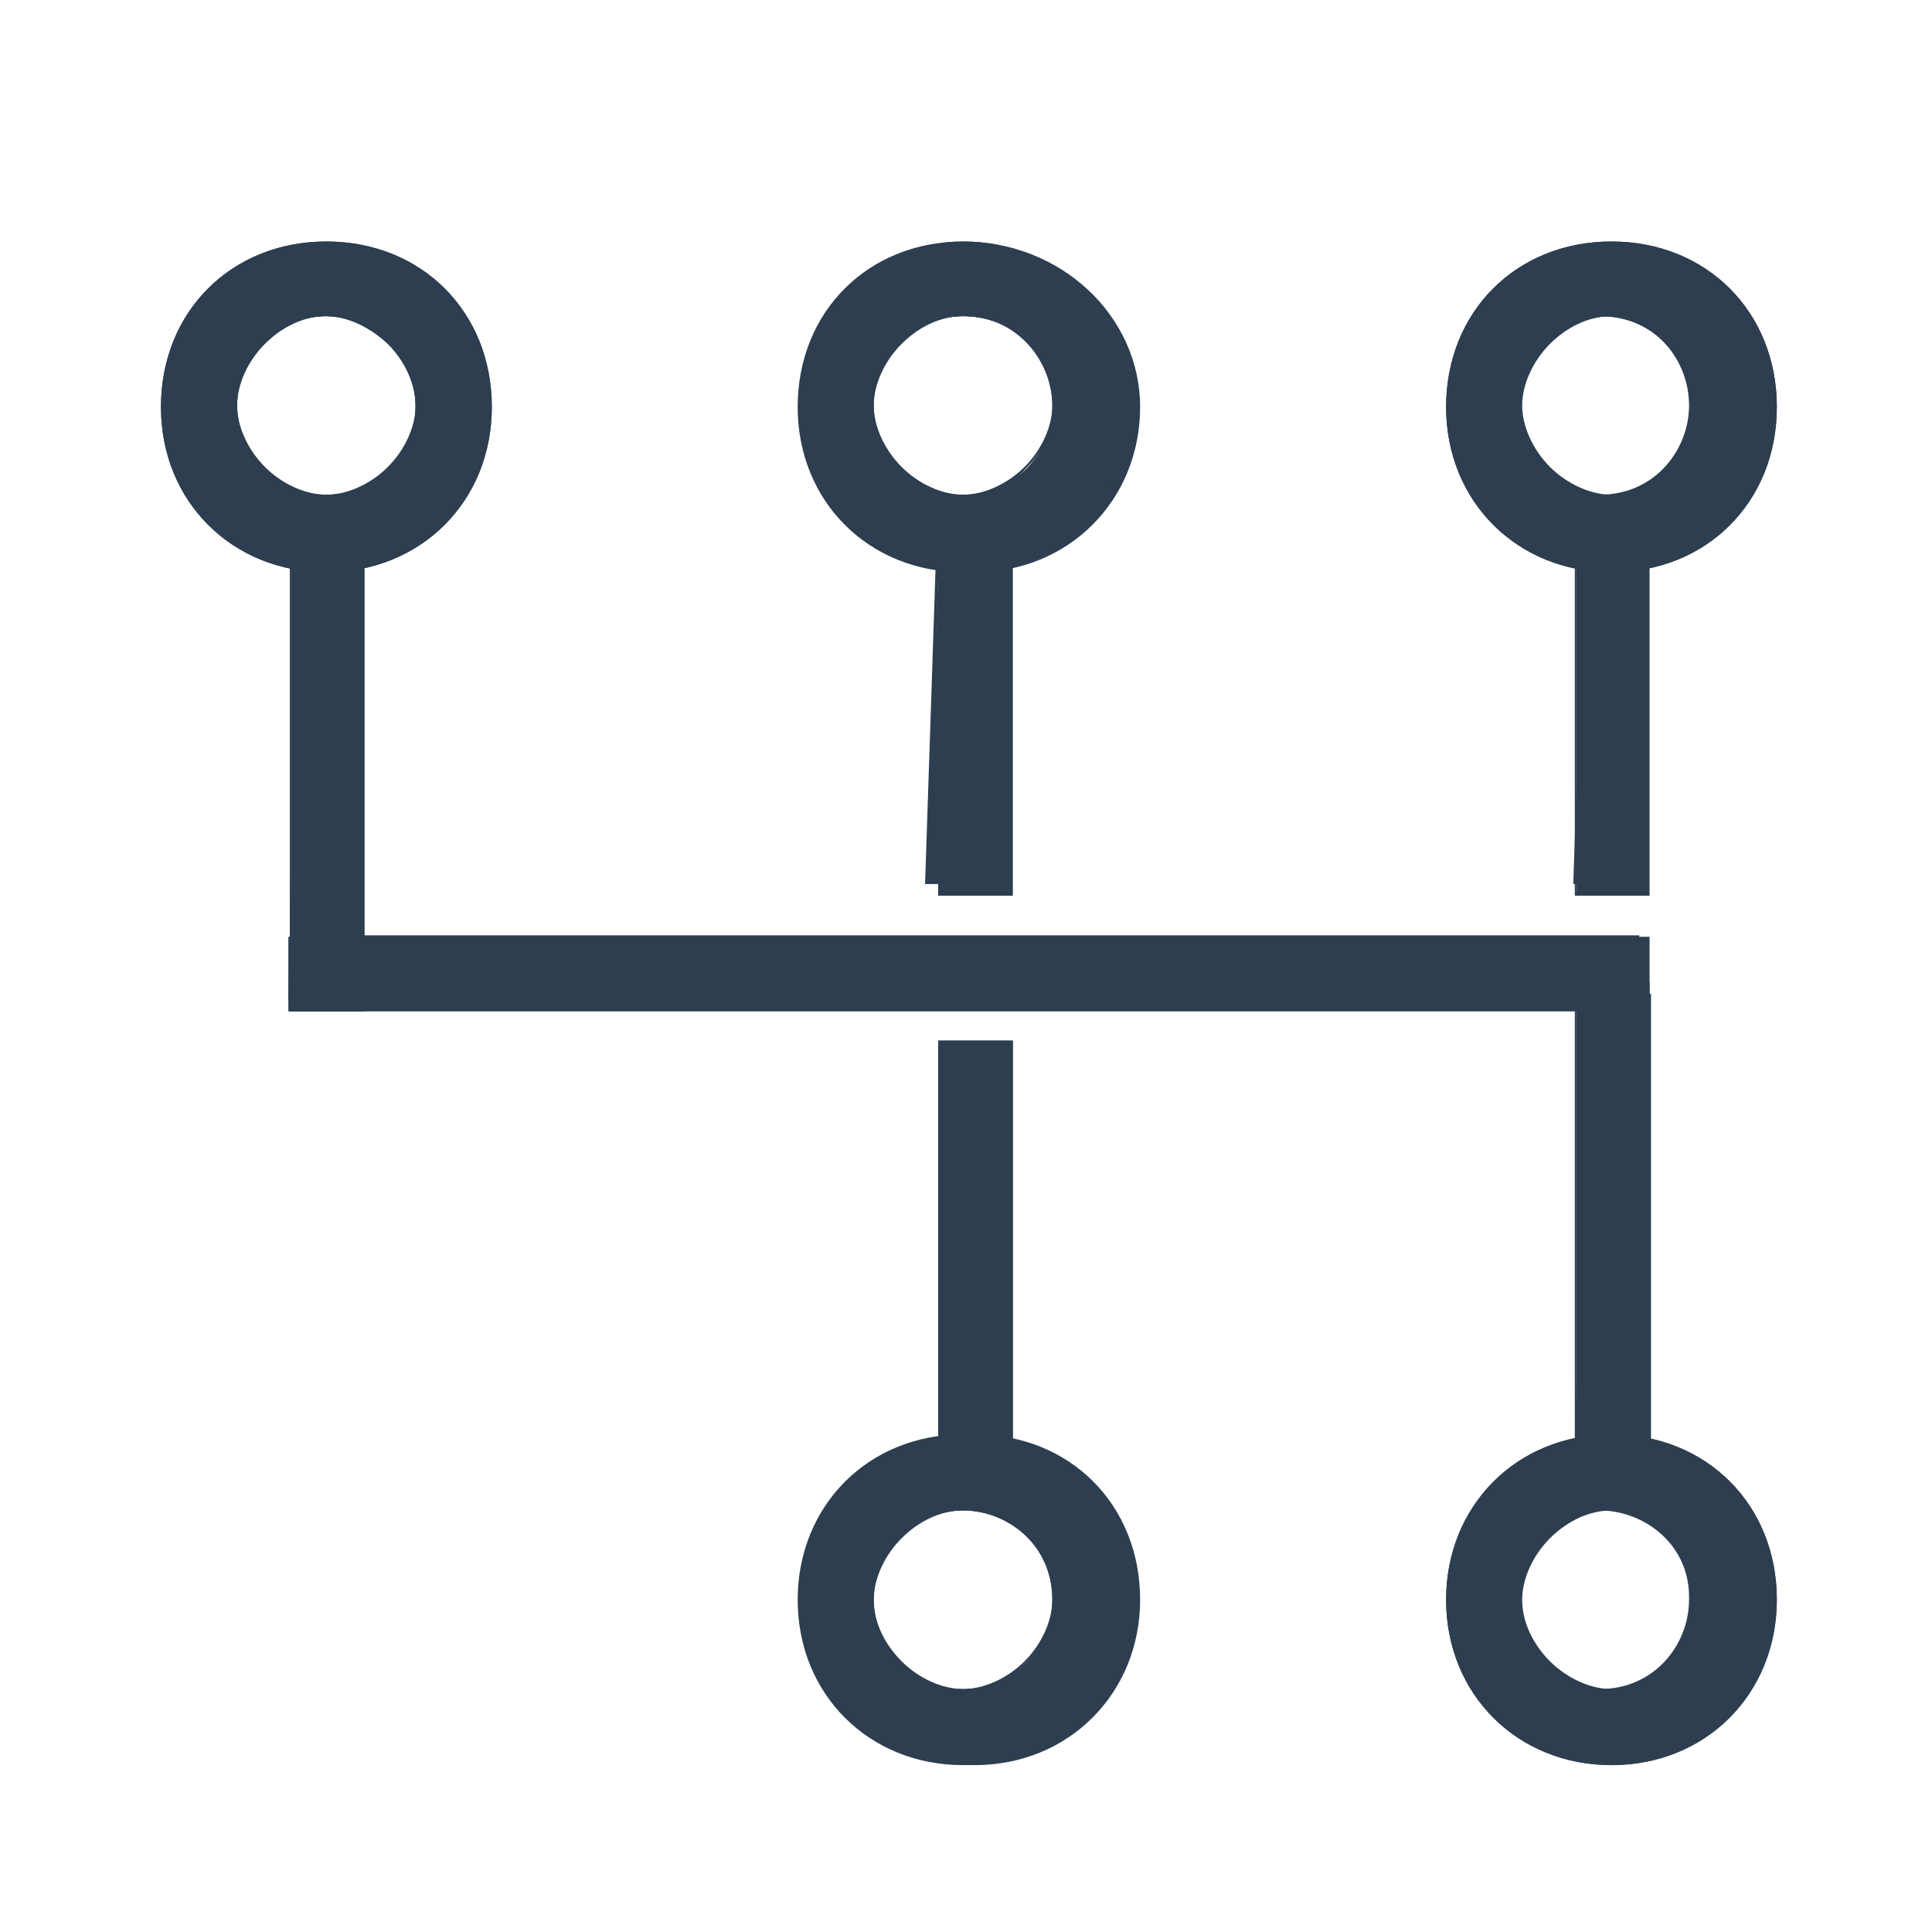
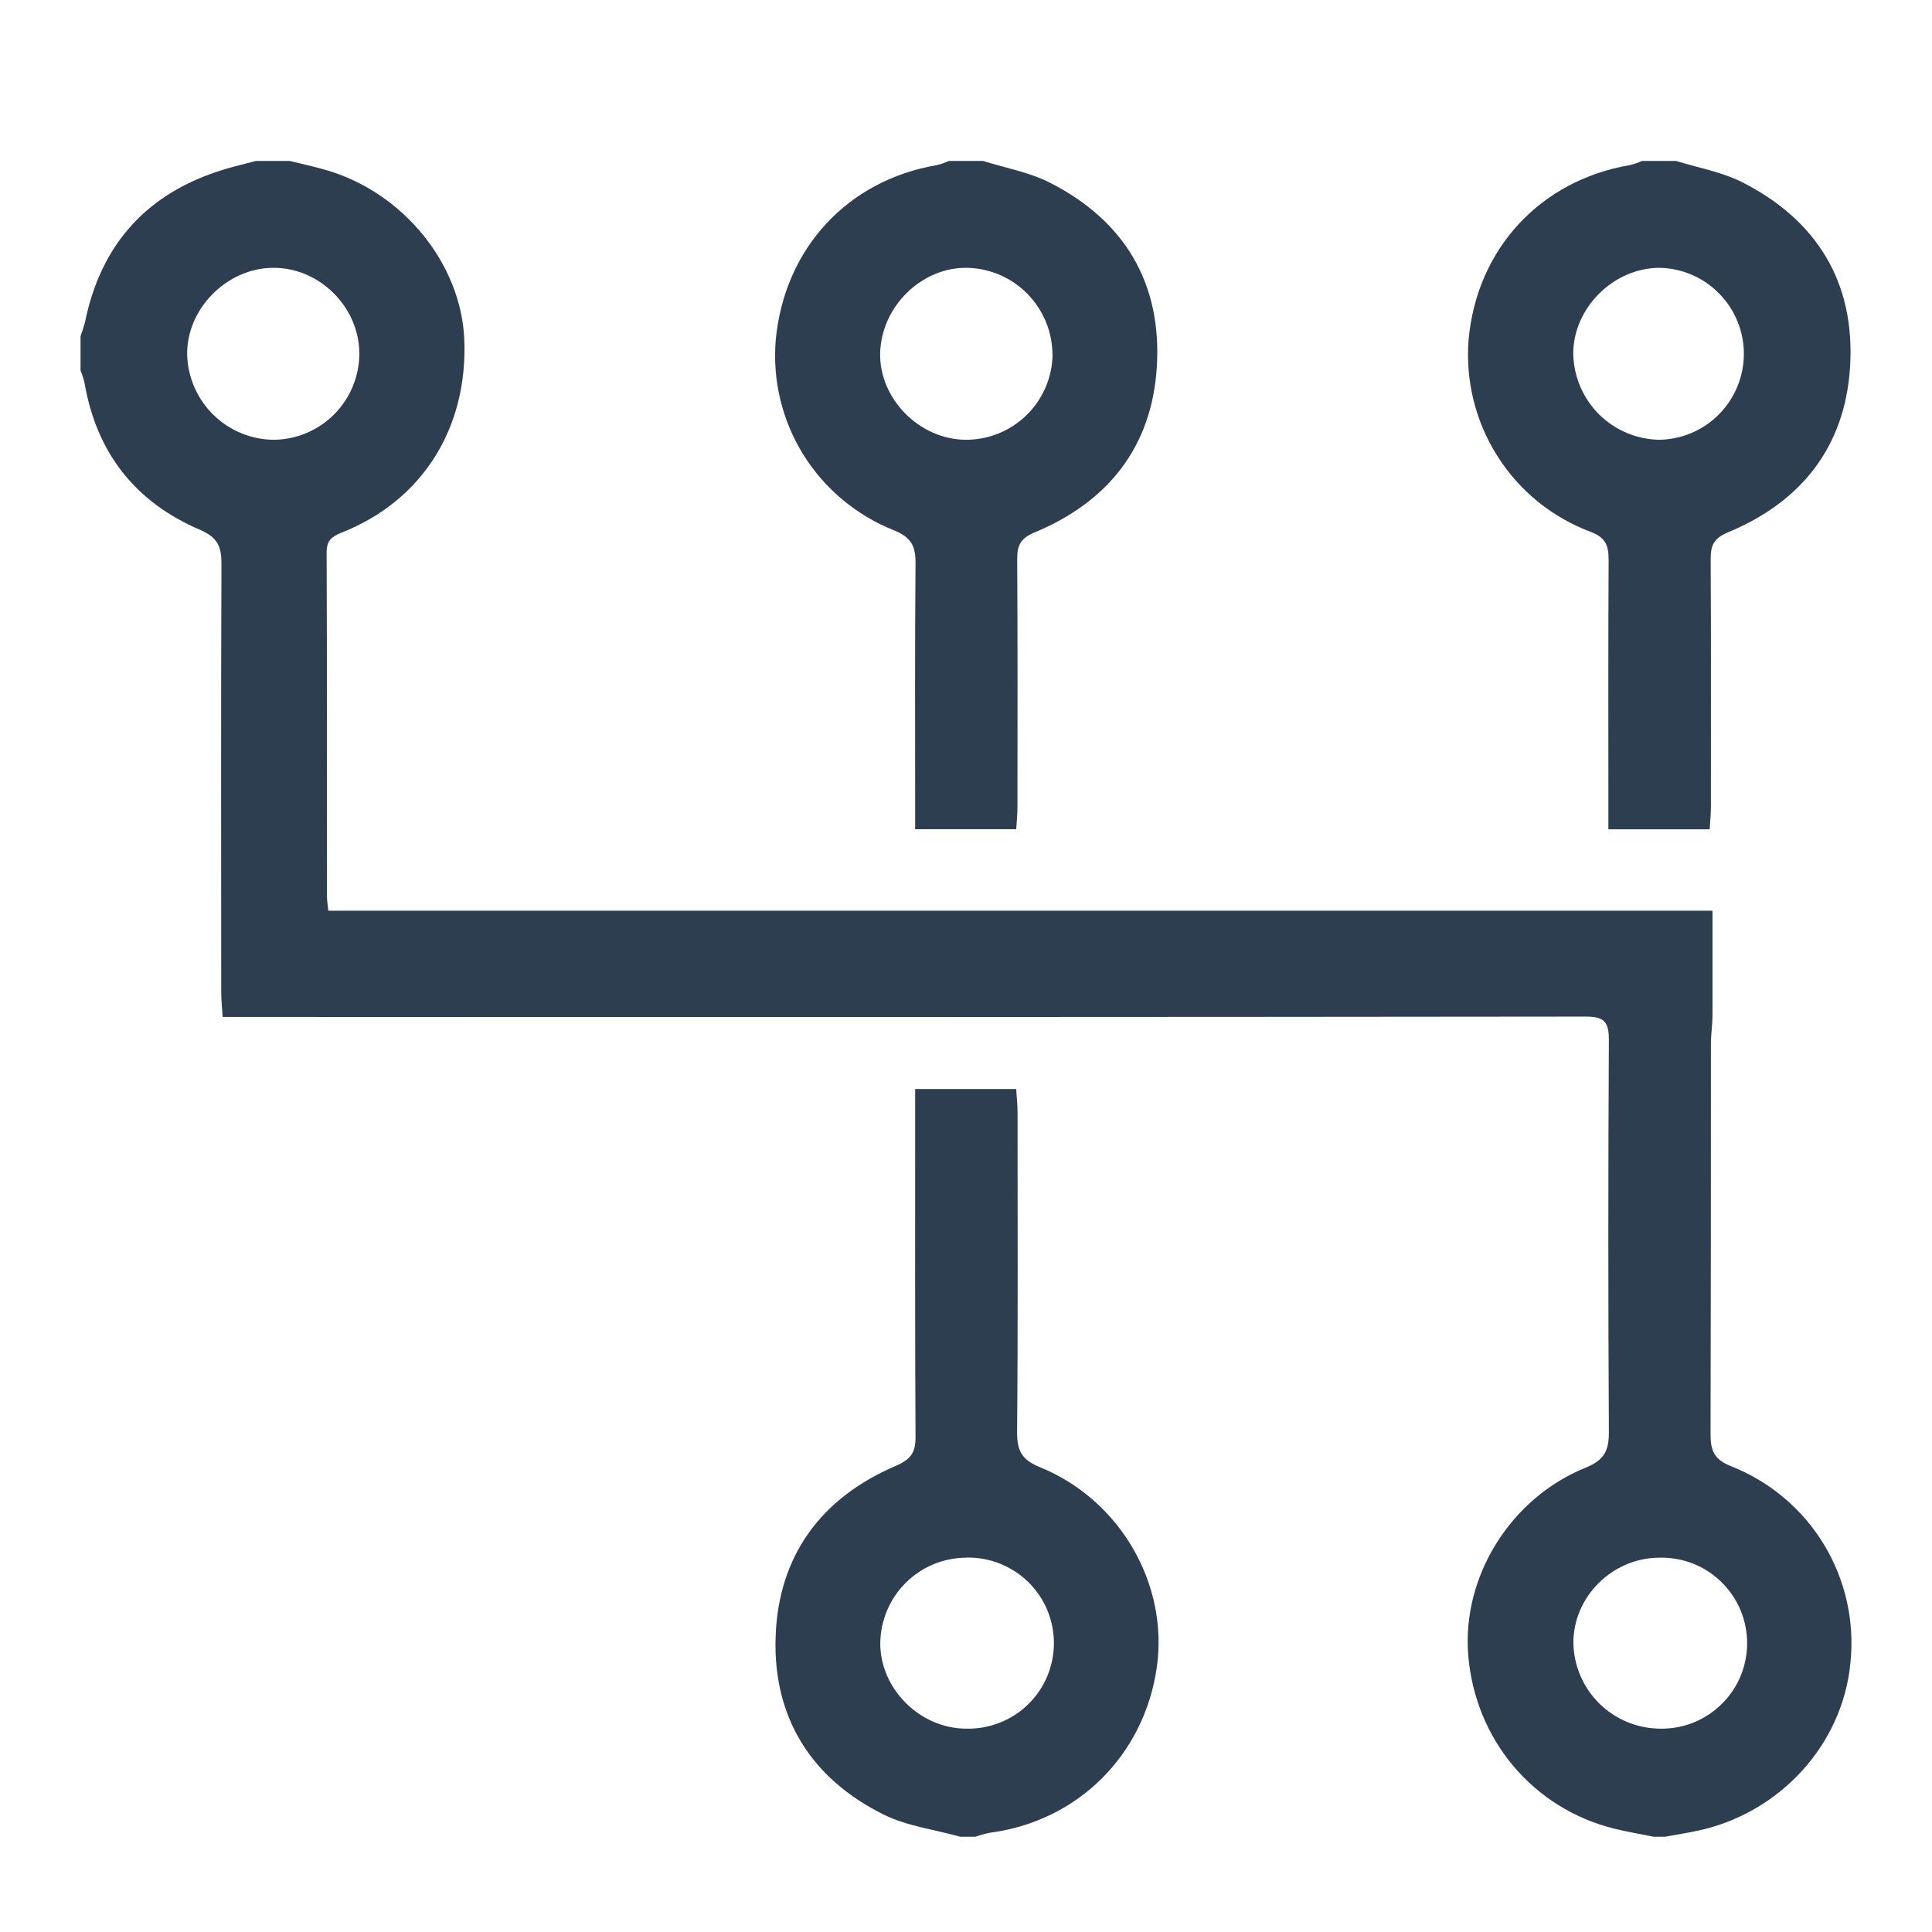
<svg xmlns="http://www.w3.org/2000/svg" width="16" height="16" viewBox="0 0 16 16" fill="none">
-   <path d="M1.345 3.37C1.345 4.145 1.927 4.727 2.703 4.727C3.479 4.727 4.061 4.145 4.061 3.37C4.061 2.594 3.479 2.012 2.703 2.012C1.927 2.012 1.345 2.594 1.345 3.37ZM1.939 3.37C1.939 2.897 2.315 2.618 2.691 2.618C3.164 2.618 3.442 2.994 3.442 3.37C3.442 3.842 3.067 4.121 2.691 4.121C2.315 4.121 1.939 3.842 1.939 3.37Z" fill="#2D3E50" />
-   <path d="M2.703 4.739C1.927 4.739 1.333 4.158 1.333 3.37C1.333 2.582 1.915 2 2.703 2C3.491 2 4.073 2.582 4.073 3.37C4.073 4.158 3.479 4.739 2.703 4.739ZM2.703 2.024C1.939 2.024 1.358 2.606 1.358 3.37C1.358 4.133 1.939 4.715 2.703 4.715C3.467 4.715 4.048 4.133 4.048 3.37C4.048 2.606 3.467 2.024 2.703 2.024ZM2.703 4.133C2.327 4.133 1.939 3.842 1.939 3.37C1.939 2.897 2.327 2.606 2.703 2.606C3.188 2.606 3.467 2.994 3.467 3.37C3.467 3.842 3.079 4.133 2.703 4.133ZM2.703 2.618C2.339 2.618 1.964 2.897 1.964 3.358C1.964 3.818 2.339 4.097 2.703 4.097C3.067 4.097 3.442 3.818 3.442 3.358C3.442 3.006 3.164 2.618 2.703 2.618Z" fill="#2D3E50" />
-   <path d="M1.345 3.37C1.345 4.145 1.927 4.727 2.703 4.727C3.479 4.727 4.061 4.145 4.061 3.37C4.061 2.594 3.479 2.012 2.703 2.012C1.927 2.012 1.345 2.594 1.345 3.37ZM1.467 3.37C1.467 2.703 2.036 2.133 2.703 2.133C3.37 2.133 3.939 2.703 3.939 3.37C3.939 4.036 3.37 4.606 2.703 4.606C2.036 4.606 1.467 4.036 1.467 3.37ZM1.83 3.37C1.83 3.855 2.218 4.242 2.703 4.242C3.188 4.242 3.576 3.855 3.576 3.37C3.576 2.885 3.188 2.497 2.703 2.497C2.218 2.497 1.83 2.885 1.83 3.37ZM1.939 3.37C1.939 3.176 2.036 2.994 2.17 2.848C2.303 2.703 2.497 2.618 2.691 2.618C2.885 2.618 3.067 2.715 3.212 2.848C3.358 2.994 3.442 3.176 3.442 3.37C3.442 3.564 3.345 3.745 3.212 3.891C3.067 4.036 2.885 4.121 2.691 4.121C2.497 4.121 2.327 4.024 2.182 3.891C2.036 3.758 1.939 3.552 1.939 3.37Z" fill="#2D3E50" />
-   <path d="M2.703 4.739C1.927 4.739 1.333 4.158 1.333 3.37C1.333 2.582 1.915 2 2.703 2C3.491 2 4.073 2.582 4.073 3.37C4.073 4.158 3.479 4.739 2.703 4.739ZM2.703 2.024C1.939 2.024 1.358 2.606 1.358 3.37C1.358 4.133 1.939 4.715 2.703 4.715C3.467 4.715 4.048 4.133 4.048 3.37C4.048 2.606 3.467 2.024 2.703 2.024ZM2.703 4.618C2.024 4.618 1.455 4.048 1.455 3.37C1.455 2.691 2.024 2.121 2.703 2.121C3.382 2.121 3.952 2.691 3.952 3.37C3.952 4.048 3.382 4.618 2.703 4.618ZM2.703 2.145C2.036 2.145 1.479 2.703 1.479 3.37C1.479 4.036 2.036 4.594 2.703 4.594C3.37 4.594 3.927 4.036 3.927 3.37C3.927 2.703 3.358 2.145 2.703 2.145ZM2.703 4.255C2.218 4.255 1.818 3.855 1.818 3.37C1.818 2.885 2.218 2.485 2.703 2.485C3.188 2.485 3.588 2.885 3.588 3.37C3.588 3.855 3.188 4.255 2.703 4.255ZM2.703 2.509C2.23 2.509 1.842 2.897 1.842 3.37C1.842 3.842 2.23 4.23 2.703 4.23C3.176 4.23 3.564 3.842 3.564 3.37C3.564 2.897 3.176 2.509 2.703 2.509ZM2.703 4.133C2.521 4.133 2.327 4.048 2.17 3.891C2.012 3.733 1.927 3.552 1.927 3.358C1.927 3.164 2.012 2.982 2.17 2.824C2.327 2.667 2.509 2.582 2.703 2.582C2.897 2.582 3.079 2.667 3.236 2.824C3.394 2.982 3.479 3.164 3.479 3.358C3.479 3.552 3.394 3.733 3.236 3.891C3.079 4.048 2.885 4.133 2.703 4.133ZM2.703 2.618C2.521 2.618 2.339 2.703 2.194 2.848C2.048 2.994 1.964 3.188 1.964 3.358C1.964 3.527 2.048 3.721 2.194 3.867C2.339 4.012 2.533 4.097 2.703 4.097C2.873 4.097 3.067 4.012 3.212 3.867C3.358 3.721 3.442 3.527 3.442 3.358C3.442 3.188 3.358 2.994 3.212 2.848C3.067 2.703 2.873 2.618 2.703 2.618Z" fill="#2D3E50" />
-   <path d="M6.715 13.248C6.715 14.024 7.297 14.606 8.073 14.606C8.848 14.606 9.43 14.024 9.43 13.248C9.43 12.473 8.848 11.891 8.073 11.891C7.297 11.891 6.715 12.473 6.715 13.248ZM7.224 13.248C7.224 12.776 7.6 12.497 7.976 12.497C8.448 12.497 8.727 12.873 8.727 13.248C8.727 13.721 8.352 14 7.976 14C7.6 14 7.224 13.721 7.224 13.248Z" fill="#2D3E50" />
-   <path d="M8.073 14.618C7.297 14.618 6.703 14.036 6.703 13.248C6.703 12.473 7.285 11.879 8.073 11.879C8.861 11.879 9.442 12.461 9.442 13.248C9.442 14.024 8.849 14.618 8.073 14.618ZM8.073 11.903C7.309 11.903 6.727 12.485 6.727 13.248C6.727 14.012 7.309 14.594 8.073 14.594C8.836 14.594 9.418 14.012 9.418 13.248C9.418 12.485 8.836 11.903 8.073 11.903ZM7.976 14.012C7.782 14.012 7.588 13.939 7.442 13.806C7.333 13.709 7.2 13.527 7.2 13.248C7.2 12.97 7.333 12.788 7.442 12.691C7.588 12.558 7.782 12.485 7.976 12.485C8.255 12.485 8.436 12.618 8.533 12.727C8.667 12.873 8.739 13.067 8.739 13.261C8.739 13.539 8.606 13.721 8.497 13.818C8.364 13.939 8.17 14.012 7.976 14.012ZM7.976 12.509C7.612 12.509 7.236 12.788 7.236 13.248C7.236 13.612 7.515 13.988 7.976 13.988C8.436 13.988 8.715 13.612 8.715 13.248C8.715 12.788 8.339 12.509 7.976 12.509Z" fill="#2D3E50" />
-   <path d="M6.618 13.248C6.618 14.024 7.2 14.606 7.976 14.606C8.752 14.606 9.43 14.024 9.333 13.248C9.333 12.473 8.752 11.891 7.976 11.891C7.2 11.891 6.618 12.473 6.618 13.248ZM6.739 13.248C6.739 12.582 7.309 12.012 7.976 12.012C8.739 12.012 9.212 12.582 9.212 13.248C9.212 13.915 8.642 14.485 7.976 14.485C7.309 14.485 6.739 13.915 6.739 13.248ZM7.103 13.248C7.103 13.733 7.491 14.121 7.976 14.121C8.461 14.121 8.848 13.733 8.848 13.248C8.848 12.764 8.461 12.376 7.976 12.376C7.491 12.376 7.103 12.764 7.103 13.248ZM7.224 13.248C7.224 13.067 7.321 12.873 7.455 12.727C7.6 12.582 7.782 12.497 7.976 12.497C8.448 12.497 8.727 12.873 8.727 13.248C8.727 13.442 8.63 13.624 8.497 13.77C8.352 13.915 8.17 14 7.976 14C7.782 14 7.6 13.903 7.455 13.77C7.309 13.624 7.224 13.43 7.224 13.248Z" fill="#2D3E50" />
-   <path d="M7.976 14.618C7.2 14.618 6.606 14.036 6.606 13.248C6.606 12.473 7.188 11.879 7.976 11.879C8.752 11.879 9.345 12.461 9.345 13.248C9.382 13.576 9.285 13.891 9.067 14.146C8.8 14.436 8.4 14.618 7.976 14.618ZM7.976 11.903C7.212 11.903 6.63 12.485 6.63 13.248C6.63 14.012 7.212 14.594 7.976 14.594C8.388 14.594 8.788 14.424 9.042 14.133C9.261 13.891 9.358 13.576 9.321 13.248C9.321 12.485 8.739 11.903 7.976 11.903ZM7.976 14.497C7.297 14.497 6.727 13.927 6.727 13.248C6.727 12.57 7.297 12 7.976 12C8.703 12 9.224 12.521 9.224 13.248C9.224 13.927 8.655 14.497 7.976 14.497ZM7.976 12.024C7.309 12.024 6.752 12.582 6.752 13.248C6.752 13.915 7.309 14.473 7.976 14.473C8.642 14.473 9.2 13.915 9.2 13.248C9.2 12.533 8.679 12.024 7.976 12.024ZM7.976 14.133C7.491 14.133 7.091 13.733 7.091 13.248C7.091 12.764 7.491 12.364 7.976 12.364C8.461 12.364 8.861 12.764 8.861 13.248C8.861 13.733 8.461 14.133 7.976 14.133ZM7.976 12.388C7.503 12.388 7.115 12.776 7.115 13.248C7.115 13.721 7.503 14.109 7.976 14.109C8.448 14.109 8.836 13.721 8.836 13.248C8.836 12.776 8.448 12.388 7.976 12.388ZM7.976 14.012C7.794 14.012 7.6 13.927 7.442 13.77C7.285 13.612 7.2 13.43 7.2 13.236C7.2 13.055 7.285 12.861 7.442 12.703C7.6 12.546 7.782 12.461 7.976 12.461C8.255 12.461 8.436 12.594 8.533 12.703C8.667 12.848 8.739 13.042 8.739 13.236C8.739 13.418 8.655 13.612 8.497 13.77C8.352 13.927 8.158 14.012 7.976 14.012ZM7.976 12.509C7.794 12.509 7.612 12.594 7.467 12.739C7.321 12.885 7.236 13.079 7.236 13.248C7.236 13.43 7.321 13.612 7.467 13.758C7.612 13.903 7.806 13.988 7.976 13.988C8.145 13.988 8.339 13.903 8.485 13.758C8.63 13.612 8.715 13.418 8.715 13.248C8.715 12.788 8.339 12.509 7.976 12.509Z" fill="#2D3E50" />
-   <path d="M11.988 13.248C11.988 14.024 12.57 14.606 13.345 14.606C14.121 14.606 14.703 14.024 14.703 13.248C14.703 12.473 14.121 11.891 13.345 11.891C12.57 11.891 11.988 12.473 11.988 13.248ZM12.497 13.248C12.497 12.776 12.873 12.497 13.248 12.497C13.721 12.497 14 12.873 14 13.248C14 13.721 13.624 14 13.248 14C12.873 14 12.497 13.721 12.497 13.248Z" fill="#2D3E50" />
-   <path d="M13.345 14.618C12.57 14.618 11.976 14.036 11.976 13.248C11.976 12.473 12.558 11.879 13.345 11.879C14.133 11.879 14.715 12.461 14.715 13.248C14.715 14.024 14.133 14.618 13.345 14.618ZM13.345 11.903C12.582 11.903 12 12.485 12 13.248C12 14.012 12.582 14.594 13.345 14.594C14.109 14.594 14.691 14.012 14.691 13.248C14.691 12.485 14.109 11.903 13.345 11.903ZM13.248 14.012C13.055 14.012 12.861 13.939 12.715 13.806C12.606 13.709 12.473 13.527 12.473 13.248C12.473 12.97 12.606 12.788 12.715 12.691C12.861 12.558 13.055 12.485 13.248 12.485C13.527 12.485 13.709 12.618 13.806 12.727C13.939 12.873 14.012 13.067 14.012 13.261C14.012 13.539 13.879 13.721 13.77 13.818C13.636 13.939 13.442 14.012 13.248 14.012ZM13.248 12.509C12.885 12.509 12.509 12.788 12.509 13.248C12.509 13.612 12.788 13.988 13.248 13.988C13.709 13.988 13.988 13.612 13.988 13.248C14 12.788 13.612 12.509 13.248 12.509Z" fill="#2D3E50" />
-   <path d="M11.988 13.248C11.988 14.024 12.57 14.606 13.345 14.606C14.121 14.606 14.703 14.024 14.703 13.248C14.703 12.473 14.121 11.891 13.345 11.891C12.57 11.891 11.988 12.473 11.988 13.248ZM12.109 13.248C12.109 12.582 12.679 12.012 13.345 12.012C14.012 12.012 14.582 12.582 14.582 13.248C14.582 13.915 14.012 14.485 13.345 14.485C12.679 14.485 12.109 13.915 12.109 13.248ZM12.473 13.248C12.473 13.733 12.861 14.121 13.345 14.121C13.83 14.121 14.218 13.733 14.218 13.248C14.218 12.764 13.83 12.376 13.345 12.376C12.861 12.376 12.473 12.764 12.473 13.248ZM12.594 13.248C12.594 13.067 12.691 12.873 12.824 12.727C12.97 12.582 13.152 12.497 13.345 12.497C13.539 12.497 13.721 12.594 13.867 12.727C14.012 12.873 14.097 13.055 14.097 13.248C14.097 13.442 14 13.624 13.867 13.77C13.721 13.915 13.539 14 13.345 14C13.164 14 12.97 13.903 12.824 13.77C12.691 13.624 12.594 13.43 12.594 13.248Z" fill="#2D3E50" />
-   <path d="M13.345 14.618C12.57 14.618 11.976 14.036 11.976 13.248C11.976 12.473 12.558 11.879 13.345 11.879C14.133 11.879 14.715 12.461 14.715 13.248C14.715 14.024 14.133 14.618 13.345 14.618ZM13.345 11.903C12.582 11.903 12 12.485 12 13.248C12 14.012 12.582 14.594 13.345 14.594C14.109 14.594 14.691 14.012 14.691 13.248C14.691 12.485 14.109 11.903 13.345 11.903ZM13.345 14.497C12.667 14.497 12.097 13.927 12.097 13.248C12.097 12.57 12.667 12 13.345 12C14.024 12 14.594 12.57 14.594 13.248C14.594 13.927 14.024 14.497 13.345 14.497ZM13.345 12.024C12.679 12.024 12.121 12.582 12.121 13.248C12.121 13.915 12.679 14.473 13.345 14.473C14.012 14.473 14.57 13.915 14.57 13.248C14.57 12.582 14.012 12.024 13.345 12.024ZM13.345 14.133C12.861 14.133 12.461 13.733 12.461 13.248C12.461 12.764 12.861 12.364 13.345 12.364C13.83 12.364 14.23 12.764 14.23 13.248C14.23 13.733 13.842 14.133 13.345 14.133ZM13.345 12.388C12.873 12.388 12.485 12.776 12.485 13.248C12.485 13.721 12.873 14.109 13.345 14.109C13.818 14.109 14.206 13.721 14.206 13.248C14.206 12.776 13.818 12.388 13.345 12.388ZM13.345 14.012C13.164 14.012 12.97 13.927 12.812 13.77C12.655 13.612 12.57 13.43 12.57 13.236C12.57 13.055 12.655 12.861 12.812 12.703C12.97 12.546 13.152 12.461 13.345 12.461C13.539 12.461 13.721 12.546 13.879 12.703C14.036 12.861 14.121 13.042 14.121 13.236C14.121 13.418 14.036 13.612 13.879 13.77C13.721 13.927 13.527 14.012 13.345 14.012ZM13.345 12.509C13.164 12.509 12.982 12.594 12.836 12.739C12.691 12.885 12.606 13.079 12.606 13.248C12.606 13.43 12.691 13.612 12.836 13.758C12.982 13.903 13.176 13.988 13.345 13.988C13.515 13.988 13.709 13.903 13.855 13.758C14 13.612 14.085 13.418 14.085 13.248C14.085 13.067 14 12.885 13.855 12.739C13.709 12.594 13.527 12.509 13.345 12.509Z" fill="#2D3E50" />
-   <path d="M6.715 3.37C6.715 4.145 7.297 4.727 8.073 4.727C8.848 4.727 9.43 4.145 9.43 3.37C9.43 2.594 8.752 2.012 7.976 2.012C7.297 2.012 6.715 2.594 6.715 3.37ZM7.224 3.37C7.224 2.897 7.6 2.618 7.976 2.618C8.448 2.618 8.727 2.994 8.727 3.37C8.727 3.842 8.352 4.121 7.976 4.121C7.6 4.121 7.224 3.842 7.224 3.37Z" fill="#2D3E50" />
-   <path d="M8.073 4.739C7.297 4.739 6.703 4.158 6.703 3.37C6.703 2.618 7.273 2 7.976 2C8.788 2 9.442 2.618 9.442 3.37C9.442 4.145 8.849 4.739 8.073 4.739ZM7.976 2.024C7.285 2.024 6.727 2.63 6.727 3.37C6.727 4.133 7.309 4.715 8.073 4.715C8.836 4.715 9.418 4.133 9.418 3.37C9.418 2.63 8.776 2.024 7.976 2.024ZM7.976 4.133C7.6 4.133 7.212 3.842 7.212 3.37C7.212 2.897 7.6 2.606 7.976 2.606C8.255 2.606 8.436 2.739 8.533 2.848C8.667 2.994 8.739 3.188 8.739 3.382C8.739 3.661 8.606 3.842 8.497 3.939C8.364 4.061 8.17 4.133 7.976 4.133ZM7.976 2.618C7.612 2.618 7.236 2.897 7.236 3.358C7.236 3.818 7.612 4.097 7.976 4.097C8.436 4.097 8.715 3.721 8.715 3.358C8.715 2.994 8.436 2.618 7.976 2.618Z" fill="#2D3E50" />
-   <path d="M6.618 3.37C6.618 4.145 7.2 4.727 7.976 4.727C8.752 4.727 9.333 4.145 9.333 3.37C9.333 2.594 8.752 2.012 7.976 2.012C7.2 2.012 6.618 2.594 6.618 3.37ZM6.739 3.37C6.739 2.703 7.309 2.133 7.976 2.133C8.739 2.133 9.212 2.703 9.212 3.37C9.212 4.036 8.642 4.606 7.976 4.606C7.309 4.606 6.739 4.036 6.739 3.37ZM7.103 3.37C7.103 3.855 7.491 4.242 7.976 4.242C8.461 4.242 8.848 3.855 8.848 3.37C8.848 3.127 8.727 2.909 8.558 2.752C8.388 2.594 8.17 2.497 7.976 2.497C7.782 2.497 7.564 2.594 7.394 2.752C7.224 2.909 7.103 3.127 7.103 3.37ZM7.224 3.37C7.224 3.176 7.321 2.994 7.455 2.848C7.588 2.703 7.782 2.618 7.976 2.618C8.448 2.618 8.727 2.994 8.727 3.37C8.727 3.564 8.63 3.745 8.497 3.891C8.352 4.036 8.17 4.121 7.976 4.121C7.782 4.121 7.6 4.024 7.455 3.891C7.309 3.758 7.224 3.552 7.224 3.37Z" fill="#2D3E50" />
-   <path d="M7.976 4.739C7.2 4.739 6.606 4.158 6.606 3.37C6.606 2.582 7.188 2 7.976 2C8.752 2 9.345 2.582 9.345 3.37C9.345 4.158 8.752 4.739 7.976 4.739ZM7.976 2.024C7.212 2.024 6.63 2.606 6.63 3.37C6.63 4.133 7.212 4.715 7.976 4.715C8.739 4.715 9.321 4.133 9.321 3.37C9.321 2.606 8.739 2.024 7.976 2.024ZM7.976 4.618C7.297 4.618 6.727 4.048 6.727 3.37C6.727 2.691 7.297 2.121 7.976 2.121C8.703 2.121 9.224 2.642 9.224 3.37C9.224 4.048 8.655 4.618 7.976 4.618ZM7.976 2.145C7.309 2.145 6.752 2.703 6.752 3.37C6.752 4.036 7.309 4.594 7.976 4.594C8.642 4.594 9.2 4.036 9.2 3.37C9.2 2.655 8.679 2.145 7.976 2.145ZM7.976 4.255C7.491 4.255 7.091 3.855 7.091 3.37C7.091 3.139 7.2 2.921 7.382 2.739C7.552 2.582 7.782 2.485 7.976 2.485C8.17 2.485 8.388 2.582 8.57 2.739C8.764 2.921 8.861 3.139 8.861 3.37C8.861 3.855 8.461 4.255 7.976 4.255ZM7.976 2.509C7.782 2.509 7.576 2.606 7.406 2.764C7.224 2.933 7.115 3.152 7.115 3.37C7.115 3.842 7.503 4.23 7.976 4.23C8.448 4.23 8.836 3.842 8.836 3.37C8.836 3.152 8.739 2.933 8.545 2.764C8.388 2.594 8.17 2.509 7.976 2.509ZM7.976 4.133C7.794 4.133 7.6 4.048 7.442 3.891C7.285 3.733 7.2 3.552 7.2 3.358C7.2 3.164 7.285 2.982 7.442 2.824C7.6 2.667 7.782 2.582 7.976 2.582C8.461 2.582 8.739 2.97 8.739 3.345C8.739 3.527 8.655 3.721 8.497 3.879C8.352 4.048 8.158 4.133 7.976 4.133ZM7.976 2.618C7.794 2.618 7.612 2.703 7.467 2.848C7.321 2.994 7.236 3.188 7.236 3.358C7.236 3.527 7.321 3.721 7.467 3.867C7.612 4.012 7.806 4.097 7.976 4.097C8.145 4.097 8.339 4.012 8.485 3.867C8.63 3.721 8.715 3.527 8.715 3.358C8.715 3.006 8.436 2.618 7.976 2.618Z" fill="#2D3E50" />
-   <path d="M11.988 3.37C11.988 4.145 12.57 4.727 13.345 4.727C14.121 4.727 14.703 4.145 14.703 3.37C14.703 2.594 14.121 2.012 13.345 2.012C12.57 2.012 11.988 2.594 11.988 3.37ZM12.497 3.37C12.497 2.897 12.873 2.618 13.248 2.618C13.721 2.618 14 2.994 14 3.37C14 3.842 13.624 4.121 13.248 4.121C12.873 4.121 12.497 3.842 12.497 3.37Z" fill="#2D3E50" />
-   <path d="M13.345 4.739C12.57 4.739 11.976 4.158 11.976 3.37C11.976 2.582 12.558 2 13.345 2C14.133 2 14.715 2.582 14.715 3.37C14.715 4.158 14.133 4.739 13.345 4.739ZM13.345 2.024C12.582 2.024 12 2.606 12 3.37C12 4.133 12.582 4.715 13.345 4.715C14.109 4.715 14.691 4.133 14.691 3.37C14.691 2.606 14.109 2.024 13.345 2.024ZM13.248 4.133C13.055 4.133 12.861 4.061 12.715 3.927C12.606 3.83 12.473 3.648 12.473 3.37C12.473 3.091 12.606 2.909 12.715 2.812C12.861 2.679 13.055 2.606 13.248 2.606C13.527 2.606 13.709 2.739 13.806 2.848C13.939 2.994 14.012 3.188 14.012 3.382C14.012 3.661 13.879 3.842 13.77 3.939C13.636 4.061 13.442 4.133 13.248 4.133ZM13.248 2.618C12.788 2.618 12.509 2.994 12.509 3.358C12.509 3.721 12.788 4.097 13.248 4.097C13.709 4.097 13.988 3.721 13.988 3.358C13.988 2.994 13.721 2.618 13.248 2.618Z" fill="#2D3E50" />
-   <path d="M11.988 3.37C11.988 4.145 12.57 4.727 13.345 4.727C14.121 4.727 14.703 4.145 14.703 3.37C14.703 2.594 14.121 2.012 13.345 2.012C12.57 2.012 11.988 2.594 11.988 3.37ZM12.109 3.37C12.109 2.703 12.679 2.133 13.345 2.133C14.012 2.133 14.582 2.703 14.582 3.37C14.582 4.036 14.012 4.606 13.345 4.606C12.679 4.606 12.109 4.036 12.109 3.37ZM12.473 3.37C12.473 3.855 12.861 4.242 13.345 4.242C13.83 4.242 14.218 3.855 14.218 3.37C14.218 2.885 13.83 2.497 13.345 2.497C12.861 2.497 12.473 2.885 12.473 3.37ZM12.594 3.37C12.594 3.176 12.691 2.994 12.824 2.848C12.958 2.703 13.152 2.618 13.345 2.618C13.539 2.618 13.721 2.715 13.867 2.848C14.012 2.994 14.097 3.176 14.097 3.37C14.097 3.564 14 3.745 13.867 3.891C13.721 4.036 13.539 4.121 13.345 4.121C13.164 4.121 12.97 4.024 12.824 3.891C12.679 3.758 12.594 3.552 12.594 3.37Z" fill="#2D3E50" />
-   <path d="M13.345 4.739C12.57 4.739 11.976 4.158 11.976 3.37C11.976 2.582 12.558 2 13.345 2C14.133 2 14.715 2.582 14.715 3.37C14.715 4.158 14.133 4.739 13.345 4.739ZM13.345 2.024C12.582 2.024 12 2.606 12 3.37C12 4.133 12.582 4.715 13.345 4.715C14.109 4.715 14.691 4.133 14.691 3.37C14.691 2.606 14.109 2.024 13.345 2.024ZM13.345 4.618C12.667 4.618 12.097 4.048 12.097 3.37C12.097 2.691 12.667 2.121 13.345 2.121C14.024 2.121 14.594 2.691 14.594 3.37C14.594 4.048 14.024 4.618 13.345 4.618ZM13.345 2.145C12.679 2.145 12.121 2.703 12.121 3.37C12.121 4.036 12.679 4.594 13.345 4.594C14.012 4.594 14.57 4.036 14.57 3.37C14.57 2.703 14.012 2.145 13.345 2.145ZM13.345 4.255C12.861 4.255 12.461 3.855 12.461 3.37C12.461 2.885 12.861 2.485 13.345 2.485C13.83 2.485 14.23 2.885 14.23 3.37C14.23 3.855 13.842 4.255 13.345 4.255ZM13.345 2.509C12.873 2.509 12.485 2.897 12.485 3.37C12.485 3.842 12.873 4.23 13.345 4.23C13.818 4.23 14.206 3.842 14.206 3.37C14.206 2.897 13.818 2.509 13.345 2.509ZM13.345 4.133C13.164 4.133 12.97 4.048 12.812 3.891C12.655 3.733 12.57 3.552 12.57 3.358C12.57 3.164 12.655 2.982 12.812 2.824C12.97 2.667 13.152 2.582 13.345 2.582C13.539 2.582 13.721 2.667 13.879 2.824C14.036 2.982 14.121 3.164 14.121 3.358C14.121 3.552 14.036 3.733 13.879 3.891C13.721 4.048 13.527 4.133 13.345 4.133ZM13.345 2.618C13.164 2.618 12.982 2.703 12.836 2.848C12.691 2.994 12.606 3.188 12.606 3.358C12.606 3.527 12.691 3.721 12.836 3.867C12.982 4.012 13.176 4.097 13.345 4.097C13.515 4.097 13.709 4.012 13.855 3.867C14 3.721 14.085 3.527 14.085 3.358C14.085 3.188 14 2.994 13.855 2.848C13.709 2.703 13.527 2.618 13.345 2.618Z" fill="#2D3E50" />
-   <path d="M2.509 4.412L2.497 4.424L2.4 8.267V8.279H2.412H2.509H2.897H2.994H3.006V8.267V4.424V4.412H2.994H2.897H2.509Z" fill="#2D3E50" />
-   <path d="M3.018 8.279H2.388V8.255L2.485 4.388H3.018V8.279ZM2.412 8.255H2.982V4.424H2.497L2.412 8.255Z" fill="#2D3E50" />
-   <path d="M2.994 8.364H3.006V8.352V4.327V4.315H2.994H2.424H2.412V4.327V8.352V8.364H2.424H2.994ZM2.885 8.242H2.521V4.436H2.885V8.242Z" fill="#2D3E50" />
-   <path d="M3.018 8.376H2.4V4.303H3.018V8.376ZM2.412 8.352H2.982V4.327H2.412V8.352ZM2.897 8.255H2.509V4.424H2.897V8.255ZM2.533 8.23H2.873V4.448H2.533V8.23Z" fill="#2D3E50" />
-   <path d="M7.782 4.412L7.673 7.297V7.309H7.685H7.782H8.17H8.267H8.279V7.297V4.424V4.412H8.267H8.17H7.782Z" fill="#2D3E50" />
-   <path d="M8.291 7.321H7.661L7.758 4.4H8.279V7.321H8.291ZM7.685 7.297H8.267V4.424H7.782L7.685 7.297Z" fill="#2D3E50" />
-   <path d="M8.364 7.406L8.376 4.327V4.315H8.364H7.782H7.77V4.327V4.412V4.424V7.297V7.309V7.394V7.406H7.782H8.364ZM7.794 7.285V4.436H8.158V7.285H7.794Z" fill="#2D3E50" />
-   <path d="M8.388 7.418H7.77V4.303H8.388V7.418ZM7.782 7.394H8.352V4.327H7.782V7.394ZM8.17 7.297H7.782V4.424H8.17V7.297ZM7.806 7.273H8.145V4.448H7.806V7.273Z" fill="#2D3E50" />
-   <path d="M13.152 4.412L13.042 7.297V7.309H13.055H13.152H13.539H13.636H13.649V7.297V4.424V4.412H13.636H13.539H13.152Z" fill="#2D3E50" />
-   <path d="M13.661 7.321H13.03V7.297L13.127 4.4H13.649V7.321H13.661ZM13.055 7.297H13.624V4.424H13.139L13.055 7.297Z" fill="#2D3E50" />
-   <path d="M13.636 7.406L13.649 4.327V4.315H13.636H13.067H13.055V4.327V7.394V7.406H13.067H13.636ZM13.527 7.285H13.164V4.436H13.527V7.285Z" fill="#2D3E50" />
-   <path d="M13.661 7.418H13.042V4.303H13.661V7.418ZM13.055 7.394H13.624V4.327H13.055V7.394ZM13.539 7.297H13.152V4.424H13.539V7.297ZM13.176 7.273H13.515V4.448H13.176V7.273Z" fill="#2D3E50" />
-   <path d="M13.164 8.158H13.139L13.042 12V12.097V12.109H13.055H13.152H13.539H13.636H13.649V12.097V8.255V8.242H13.636H13.539H13.164V8.158Z" fill="#2D3E50" />
-   <path d="M13.661 12.121H13.042V12L13.139 8.145H13.188V8.23H13.673V12.121H13.661ZM13.055 12.097H13.624V8.255H13.139V8.17L13.042 12V12.097H13.055Z" fill="#2D3E50" />
-   <path d="M13.636 12.206L13.649 8.17V8.145H13.636H13.067H13.055V8.158V12.182V12.194H13.067H13.636V12.206ZM13.527 12.085H13.164V8.267H13.527V12.085Z" fill="#2D3E50" />
-   <path d="M13.661 12.218H13.042V8.133H13.661V12.218ZM13.055 12.194H13.624V8.158H13.055V12.194ZM13.539 12.097H13.152V8.255H13.539V12.097ZM13.176 12.073H13.515V8.279H13.176V12.073Z" fill="#2D3E50" />
-   <path d="M7.782 8.63L7.77 12.097V12.109H7.782H7.879H8.267H8.364H8.376V12.097V8.739V8.642V8.63H8.364H8.267H7.782Z" fill="#2D3E50" />
-   <path d="M8.388 12.121H7.77V8.618H8.388V12.121ZM7.782 12.097H8.352V8.642H7.782V12.097Z" fill="#2D3E50" />
-   <path d="M8.364 12.206L8.376 8.642V8.63H8.364H7.782H7.77V8.642V8.727V8.739V12.097V12.109V12.194V12.206H7.782H8.364ZM7.794 12.085V8.752H8.158V12.085H7.794Z" fill="#2D3E50" />
-   <path d="M8.388 12.218H7.77V8.618H8.388V12.218ZM7.782 12.194H8.352V8.642H7.782V12.194ZM8.17 12.097H7.782V8.739H8.17V12.097ZM7.806 12.073H8.145V8.764H7.806V12.073Z" fill="#2D3E50" />
-   <path d="M2.509 7.77L2.4 8.255V8.267H2.412H2.509H13.539H13.552V8.255V7.867V7.782V7.77H13.539H2.509Z" fill="#2D3E50" />
-   <path d="M13.564 8.279H2.388L2.497 7.746H13.576V8.279H13.564ZM2.412 8.255H13.539V7.77H2.509L2.412 8.255Z" fill="#2D3E50" />
-   <path d="M13.636 8.364L13.649 7.782V7.77H13.636H2.412H2.4V7.782V8.352V8.364H2.412H13.636ZM13.527 8.242H2.521V7.879H13.527V8.242Z" fill="#2D3E50" />
-   <path d="M13.661 8.376H2.388V7.758H13.661V8.376ZM2.412 8.352H13.636V7.782H2.412V8.352ZM13.539 8.255H2.509V7.867H13.539V8.255ZM2.533 8.23H13.515V7.903H2.533V8.23Z" fill="#2D3E50" />
+   <path d="M2.401 1.333C2.508 1.36 2.615 1.382 2.72 1.414C3.348 1.605 3.818 2.19 3.845 2.809C3.876 3.544 3.498 4.146 2.831 4.41C2.747 4.444 2.705 4.475 2.705 4.575C2.709 5.526 2.707 6.478 2.708 7.429C2.708 7.46 2.714 7.492 2.719 7.542H14.182C14.182 7.845 14.182 8.127 14.182 8.409C14.182 8.488 14.169 8.567 14.169 8.644C14.169 9.722 14.169 10.8 14.166 11.877C14.166 12.013 14.195 12.087 14.337 12.143C14.658 12.27 14.928 12.498 15.106 12.792C15.284 13.087 15.361 13.432 15.324 13.775C15.259 14.445 14.745 15.012 14.066 15.16C13.974 15.18 13.881 15.194 13.789 15.211H13.694C13.587 15.189 13.479 15.171 13.372 15.145C12.696 14.979 12.215 14.406 12.159 13.704C12.108 13.059 12.506 12.408 13.131 12.155C13.287 12.091 13.325 12.013 13.324 11.856C13.318 10.774 13.318 9.691 13.324 8.609C13.324 8.455 13.278 8.419 13.13 8.419C9.441 8.423 5.753 8.424 2.065 8.422H1.844C1.839 8.345 1.832 8.279 1.832 8.214C1.832 7.031 1.829 5.848 1.834 4.667C1.834 4.524 1.8 4.45 1.657 4.388C1.121 4.159 0.799 3.75 0.7 3.171C0.692 3.136 0.681 3.101 0.667 3.068V2.784C0.681 2.746 0.694 2.706 0.704 2.667C0.838 2.013 1.226 1.592 1.863 1.401C1.948 1.376 2.033 1.356 2.118 1.333H2.401ZM2.272 3.642C2.46 3.639 2.639 3.562 2.771 3.428C2.903 3.293 2.976 3.113 2.976 2.925C2.973 2.539 2.642 2.213 2.258 2.218C1.875 2.222 1.544 2.56 1.55 2.938C1.555 3.126 1.634 3.305 1.768 3.436C1.903 3.568 2.084 3.642 2.272 3.642V3.642ZM13.745 12.9C13.354 12.9 13.029 13.222 13.03 13.607C13.034 13.796 13.111 13.975 13.244 14.107C13.378 14.239 13.558 14.314 13.746 14.316C13.84 14.318 13.934 14.301 14.021 14.267C14.109 14.232 14.189 14.18 14.256 14.114C14.324 14.048 14.377 13.97 14.414 13.883C14.45 13.796 14.469 13.702 14.469 13.608C14.469 13.514 14.45 13.42 14.414 13.334C14.377 13.247 14.324 13.168 14.256 13.102C14.189 13.036 14.109 12.984 14.021 12.949C13.934 12.915 13.84 12.898 13.746 12.9H13.745Z" fill="#2D3E50" />
+   <path d="M7.952 15.211C7.742 15.152 7.516 15.124 7.323 15.03C6.721 14.733 6.403 14.229 6.423 13.562C6.444 12.887 6.797 12.405 7.42 12.139C7.542 12.086 7.583 12.03 7.582 11.901C7.577 11.007 7.579 10.114 7.579 9.22V9.019H8.416C8.419 9.082 8.427 9.149 8.427 9.215C8.427 10.098 8.431 10.981 8.423 11.864C8.423 12.019 8.466 12.091 8.613 12.151C9.277 12.421 9.679 13.121 9.58 13.809C9.475 14.538 8.924 15.083 8.198 15.178C8.158 15.186 8.118 15.197 8.079 15.211L7.952 15.211ZM8.005 12.9C7.817 12.9 7.637 12.974 7.503 13.106C7.369 13.238 7.293 13.418 7.29 13.606C7.288 13.987 7.62 14.317 8.005 14.316C8.099 14.318 8.193 14.301 8.28 14.266C8.368 14.232 8.448 14.18 8.515 14.114C8.583 14.048 8.636 13.969 8.673 13.882C8.709 13.795 8.728 13.702 8.728 13.608C8.728 13.513 8.709 13.42 8.673 13.333C8.636 13.246 8.583 13.168 8.515 13.101C8.448 13.036 8.368 12.984 8.28 12.949C8.193 12.914 8.099 12.898 8.005 12.899L8.005 12.9Z" fill="#2D3E50" />
+   <path d="M13.882 1.333C14.061 1.389 14.251 1.422 14.418 1.504C15.049 1.82 15.367 2.343 15.321 3.045C15.278 3.702 14.916 4.157 14.312 4.408C14.195 4.456 14.167 4.514 14.167 4.627C14.171 5.31 14.169 5.993 14.169 6.677C14.169 6.74 14.163 6.8 14.159 6.868H13.32V6.685C13.32 6.003 13.318 5.319 13.322 4.635C13.322 4.514 13.295 4.451 13.172 4.404C12.854 4.285 12.584 4.066 12.402 3.779C12.22 3.493 12.136 3.155 12.162 2.817C12.229 2.056 12.762 1.493 13.495 1.368C13.53 1.36 13.565 1.348 13.598 1.333H13.882ZM13.744 3.642C13.931 3.638 14.108 3.562 14.238 3.429C14.369 3.295 14.442 3.116 14.442 2.93C14.442 2.744 14.369 2.565 14.238 2.432C14.108 2.298 13.931 2.222 13.744 2.218C13.362 2.218 13.027 2.552 13.029 2.932C13.033 3.12 13.11 3.299 13.243 3.432C13.377 3.564 13.557 3.64 13.745 3.642H13.744Z" fill="#2D3E50" />
+   <path d="M8.142 1.333C8.326 1.391 8.52 1.425 8.691 1.511C9.314 1.826 9.625 2.348 9.58 3.045C9.537 3.702 9.176 4.156 8.571 4.408C8.456 4.456 8.424 4.511 8.424 4.626C8.428 5.314 8.427 6.002 8.426 6.69C8.426 6.747 8.42 6.803 8.416 6.867H7.579V6.685C7.579 6.013 7.576 5.341 7.582 4.668C7.584 4.524 7.547 4.45 7.404 4.392C7.094 4.269 6.831 4.05 6.654 3.767C6.478 3.484 6.397 3.152 6.424 2.819C6.495 2.053 7.023 1.493 7.756 1.368C7.791 1.36 7.825 1.348 7.858 1.333H8.142ZM8.716 2.939C8.716 2.751 8.642 2.571 8.511 2.436C8.38 2.301 8.201 2.223 8.013 2.218C7.634 2.21 7.299 2.537 7.289 2.924C7.281 3.302 7.613 3.639 7.997 3.642C8.185 3.643 8.366 3.57 8.501 3.438C8.636 3.307 8.713 3.128 8.717 2.939H8.716Z" fill="#2D3E50" />
</svg>
